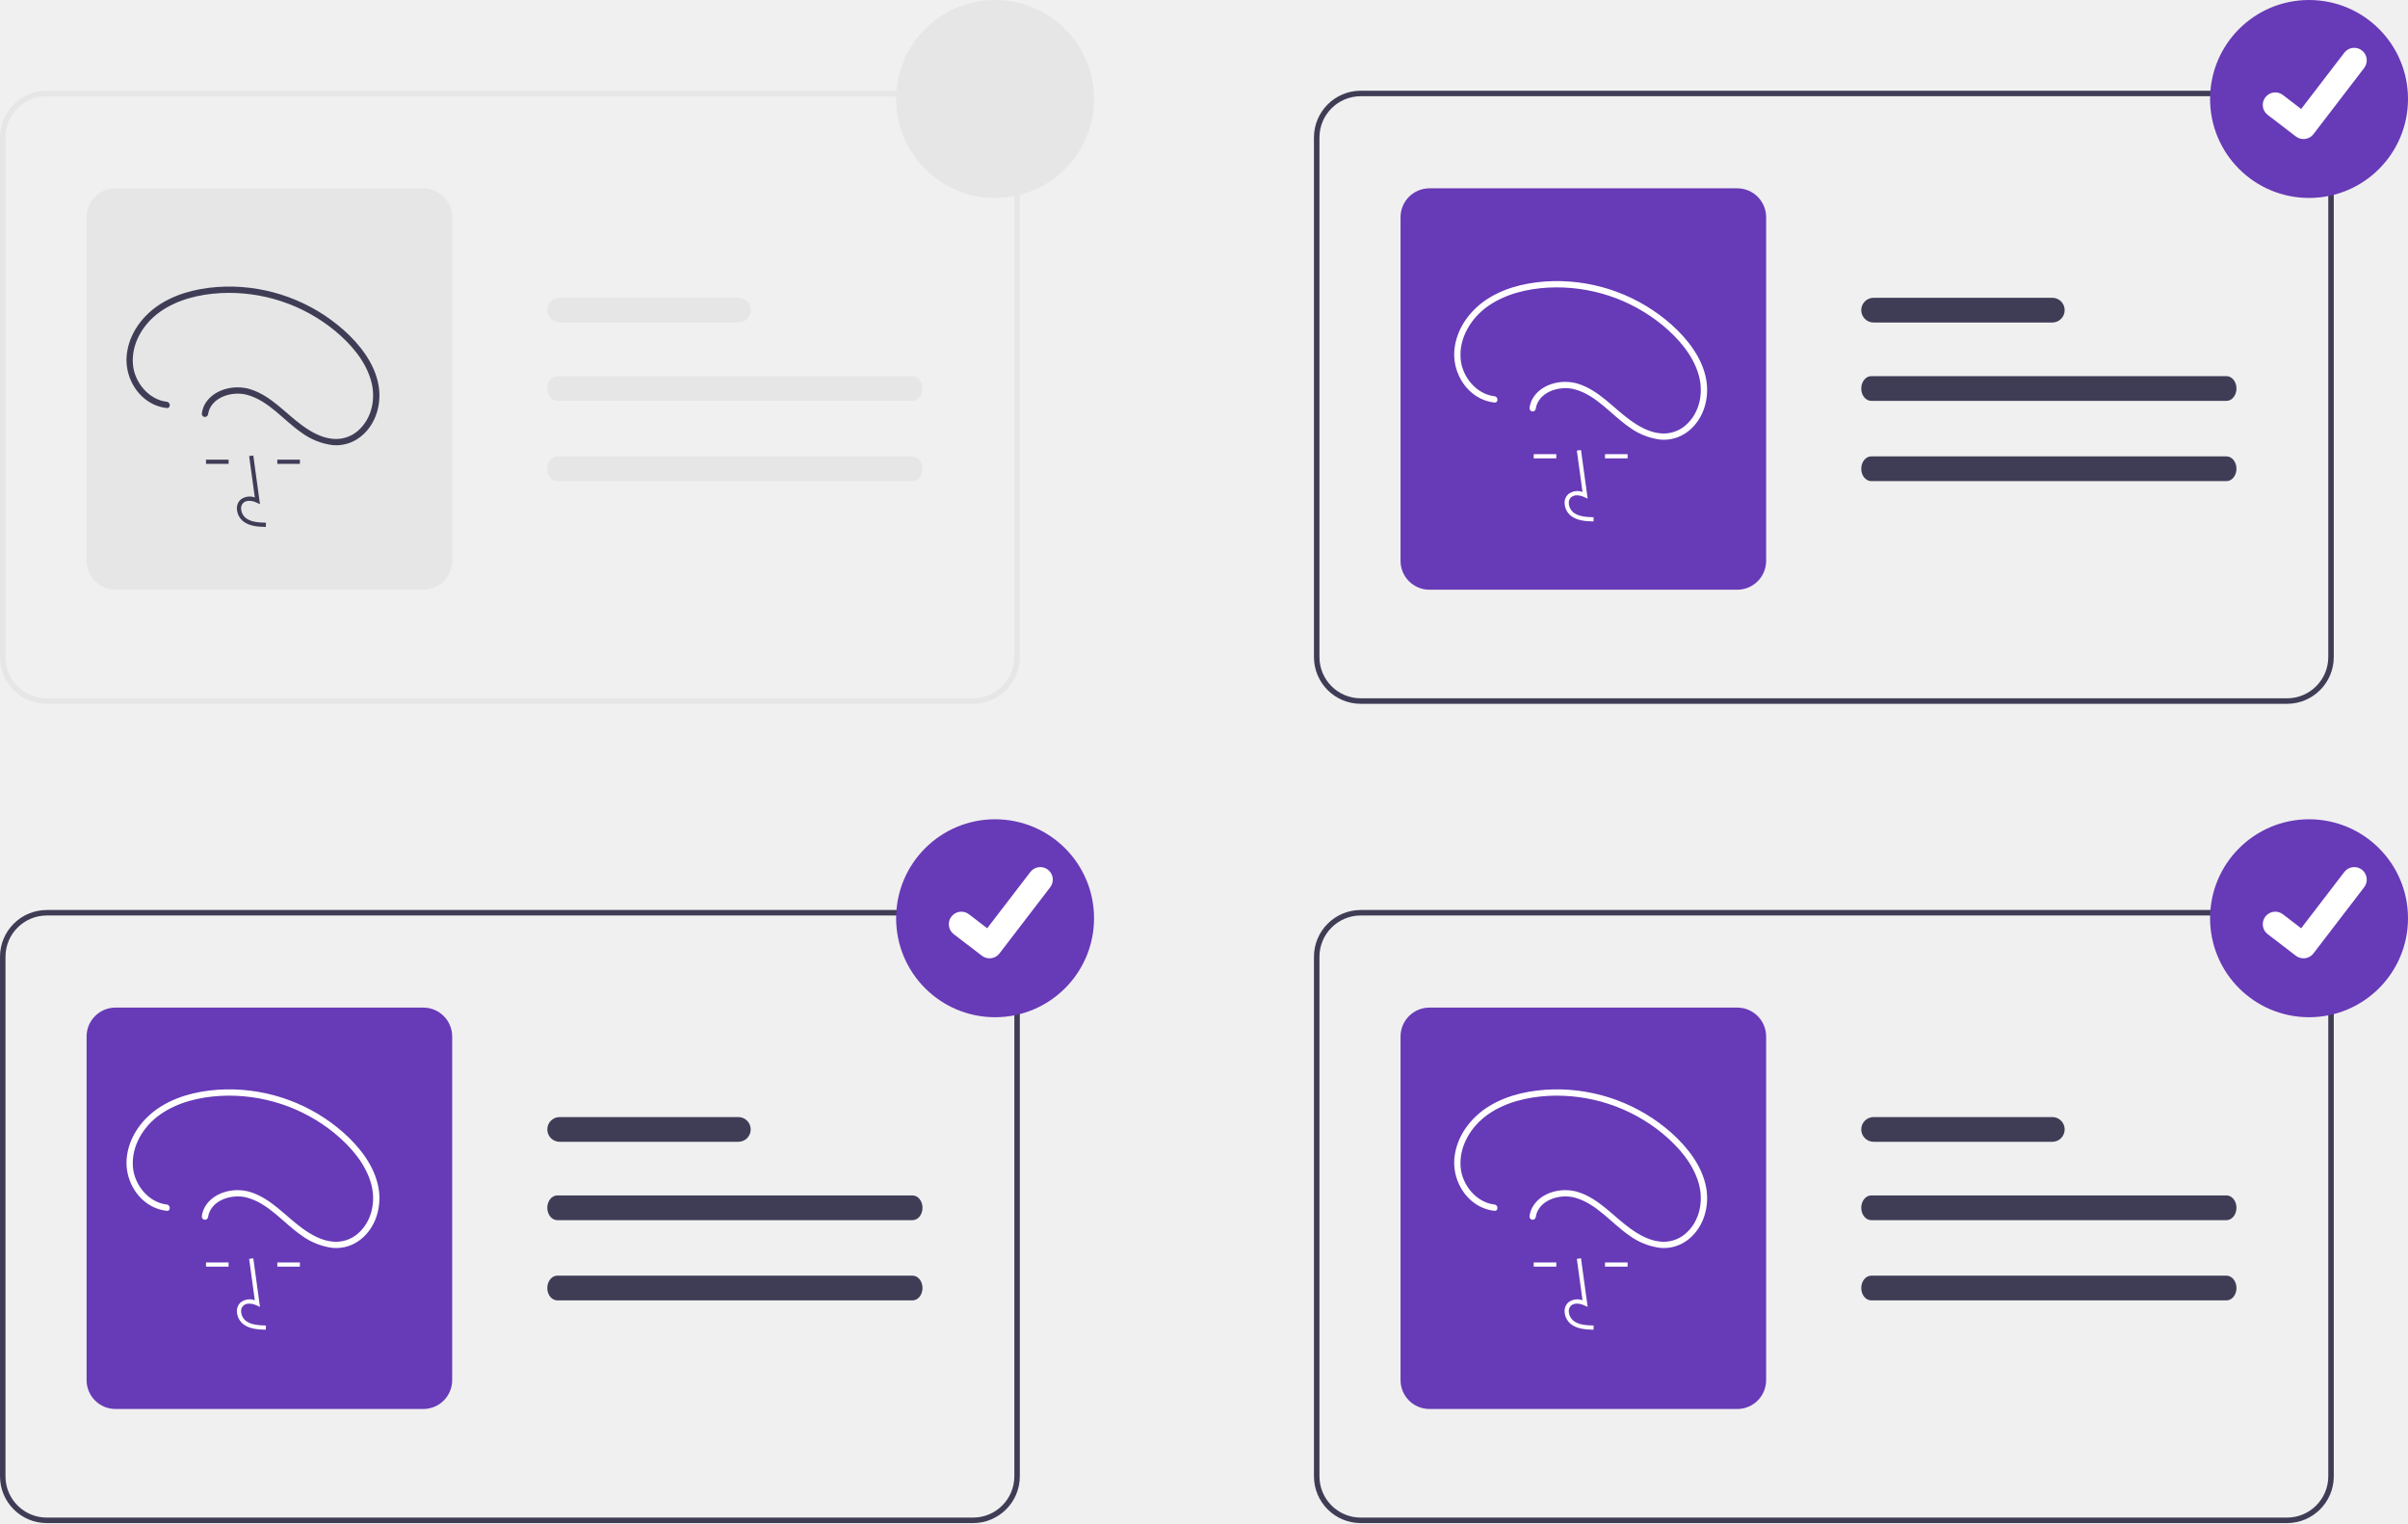
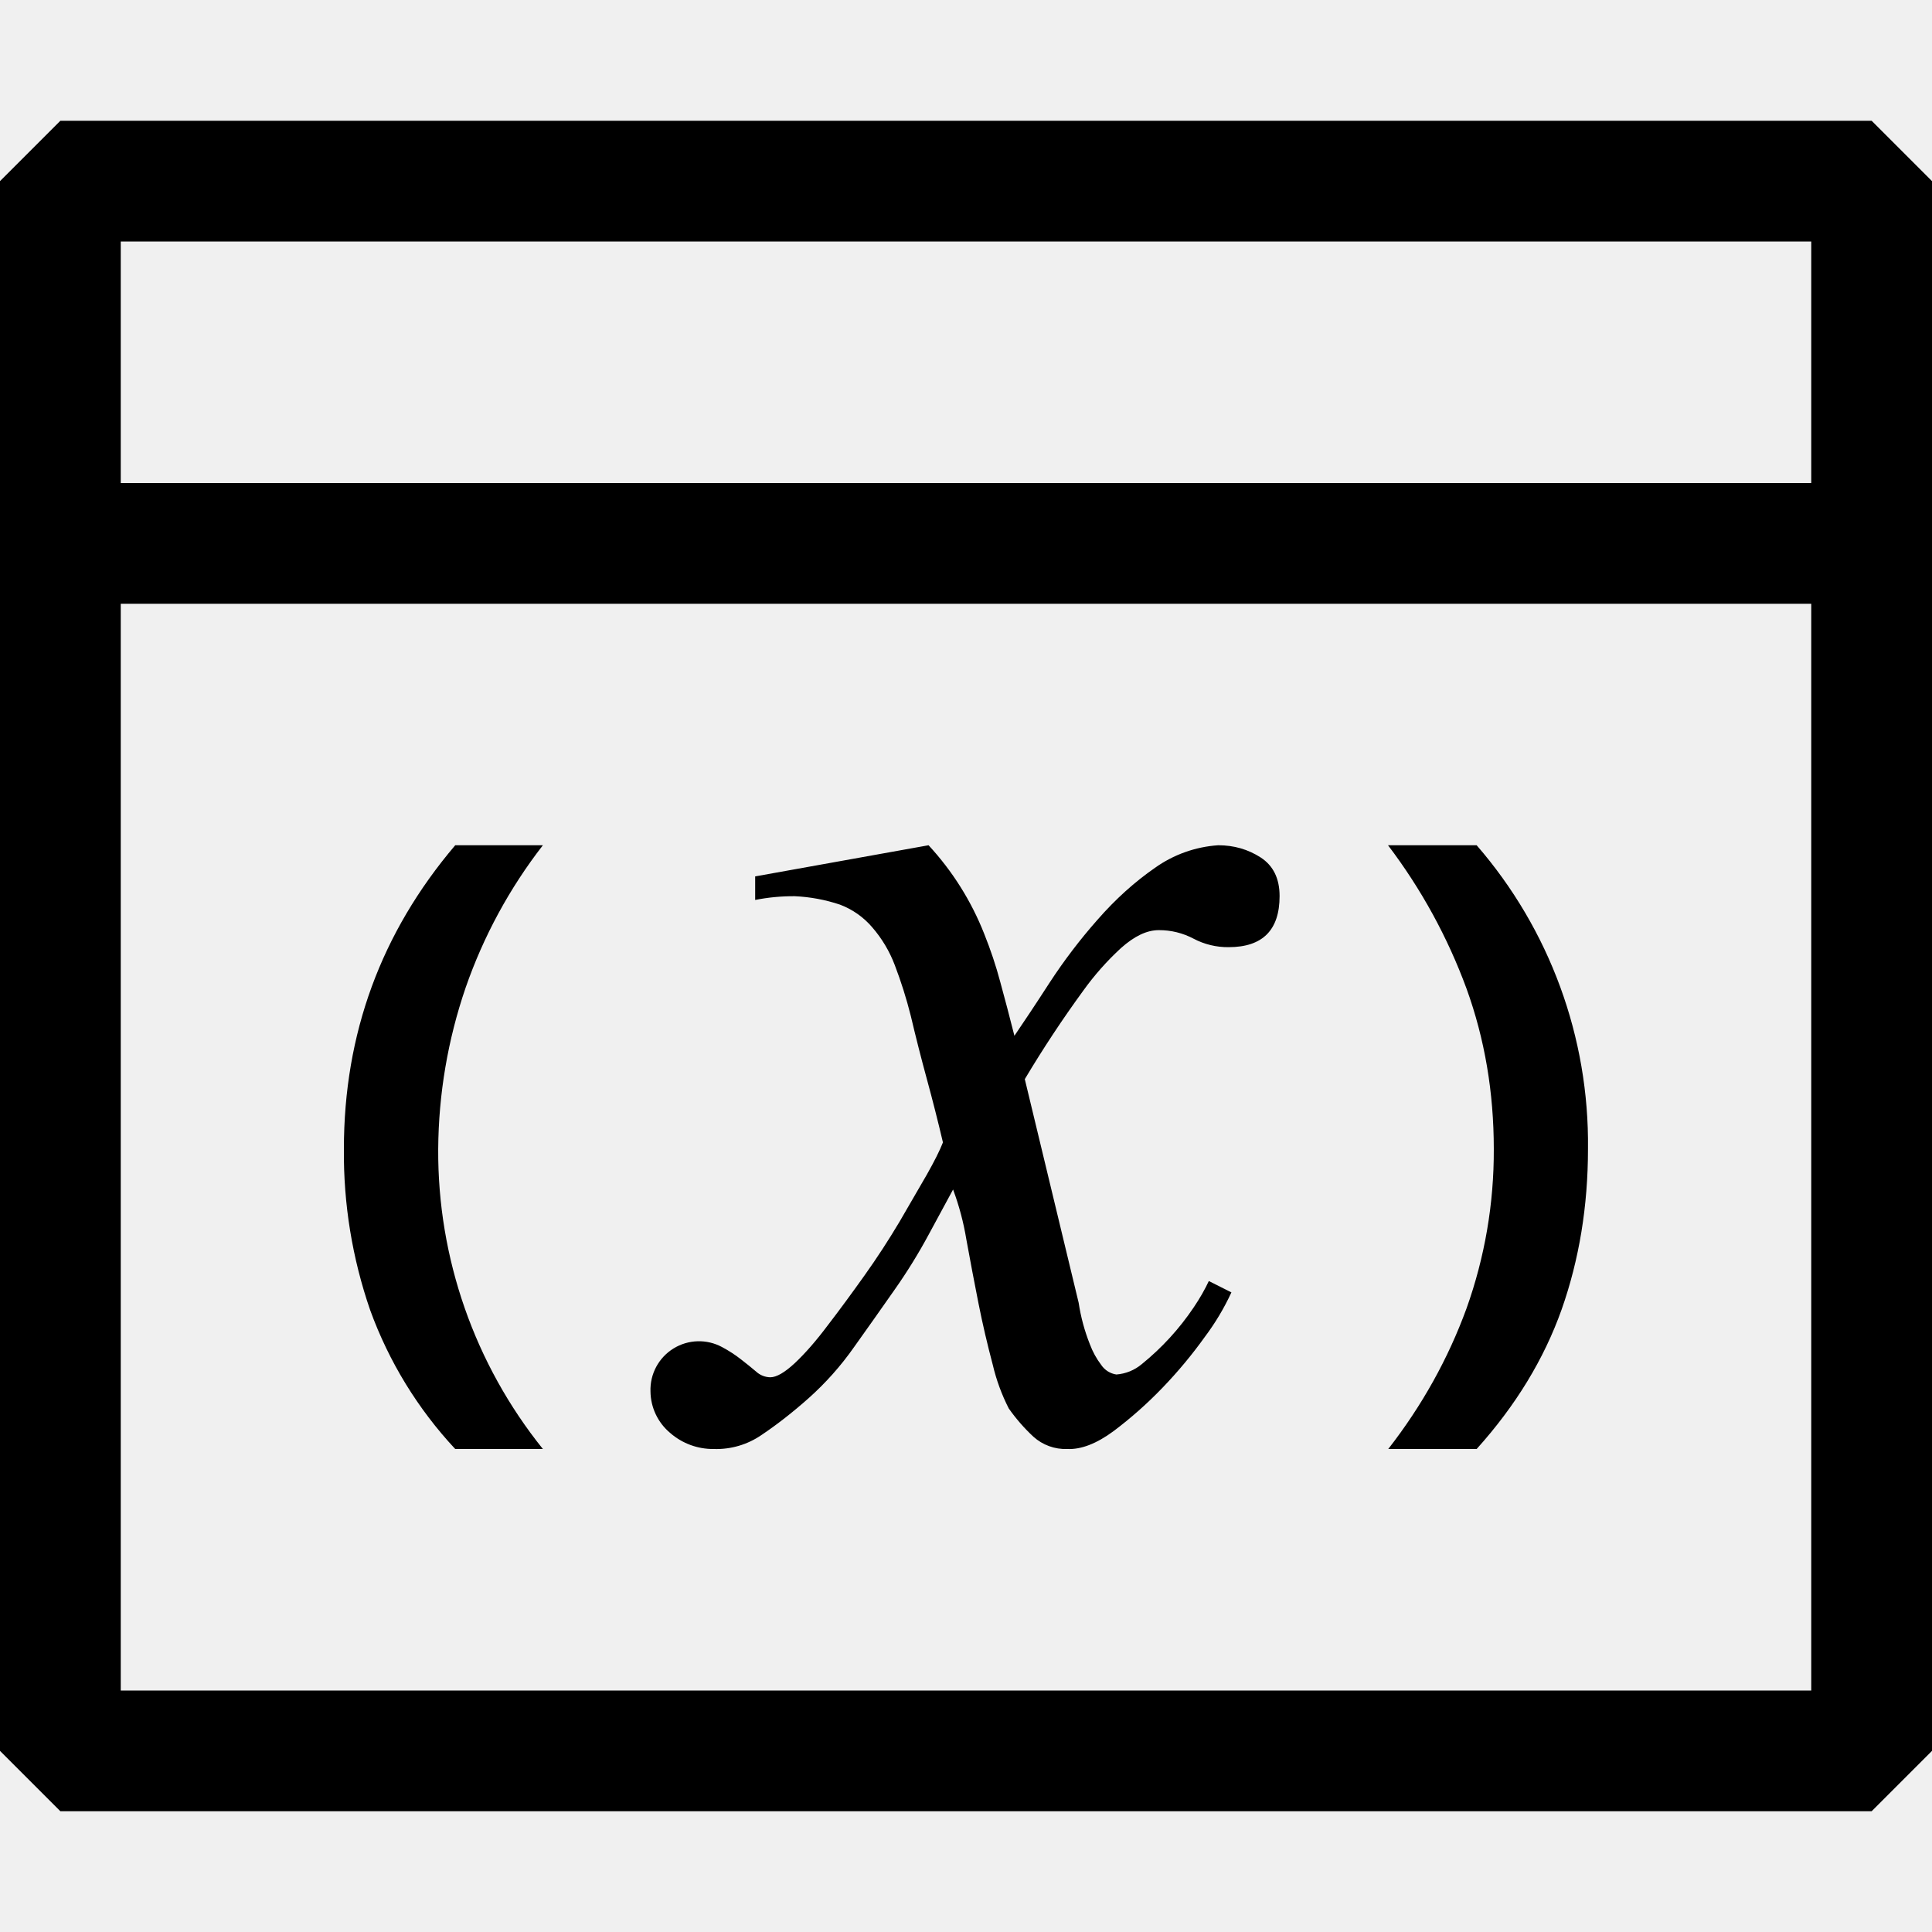
- <svg xmlns="http://www.w3.org/2000/svg" data-name="Layer 1" width="876" height="554" viewBox="0 0 876 554">
-   <path d="M516,429H179a17.019,17.019,0,0,1-17-17V223a17.019,17.019,0,0,1,17-17H516a17.019,17.019,0,0,1,17,17V412A17.019,17.019,0,0,1,516,429ZM179,208a15.017,15.017,0,0,0-15,15V412a15.017,15.017,0,0,0,15,15H516a15.017,15.017,0,0,0,15-15V223a15.017,15.017,0,0,0-15-15Z" transform="translate(-162 -173)" fill="#e6e6e6" />
-   <path d="M430.6,281.313h-65a4.5,4.5,0,1,0,0,9h65a4.5,4.5,0,0,0,0-9Z" transform="translate(-162 -173)" fill="#e6e6e6" />
-   <path d="M493.96,309.813H364.741c-2.01,0-3.64,2.02-3.64,4.5s1.63,4.5,3.64,4.5H493.96c2.01,0,3.64-2.02,3.64-4.5S495.971,309.813,493.96,309.813Z" transform="translate(-162 -173)" fill="#e6e6e6" />
-   <path d="M493.96,339H364.741c-2.01,0-3.64,2.02-3.64,4.5s1.63,4.5,3.64,4.5H493.96c2.01,0,3.64-2.02,3.64-4.5S495.971,339,493.96,339Z" transform="translate(-162 -173)" fill="#e6e6e6" />
-   <path d="M316,387.5H204A10.512,10.512,0,0,1,193.5,377V252A10.512,10.512,0,0,1,204,241.5H316A10.512,10.512,0,0,1,326.5,252V377A10.512,10.512,0,0,1,316,387.5Z" transform="translate(-162 -173)" fill="#e6e6e6" />
-   <circle cx="362" cy="36" r="36" fill="#e6e6e6" />
-   <path d="M994,429H657a17.019,17.019,0,0,1-17-17V223a17.019,17.019,0,0,1,17-17H994a17.019,17.019,0,0,1,17,17V412A17.019,17.019,0,0,1,994,429ZM657,208a15.017,15.017,0,0,0-15,15V412a15.017,15.017,0,0,0,15,15H994a15.017,15.017,0,0,0,15-15V223a15.017,15.017,0,0,0-15-15Z" transform="translate(-162 -173)" fill="#3f3d56" />
-   <path d="M908.6,281.313h-65a4.5,4.5,0,0,0,0,9h65a4.5,4.5,0,0,0,0-9Z" transform="translate(-162 -173)" fill="#3f3d56" />
-   <path d="M971.96,309.813H842.741c-2.01,0-3.64,2.02-3.64,4.5s1.63,4.5,3.64,4.5H971.96c2.01,0,3.64-2.02,3.64-4.5S973.971,309.813,971.96,309.813Z" transform="translate(-162 -173)" fill="#3f3d56" />
-   <path d="M971.96,339H842.741c-2.01,0-3.64,2.02-3.64,4.5s1.63,4.5,3.64,4.5H971.96c2.01,0,3.64-2.02,3.64-4.5S973.971,339,971.96,339Z" transform="translate(-162 -173)" fill="#3f3d56" />
-   <path d="M794,387.5H682A10.512,10.512,0,0,1,671.5,377V252A10.512,10.512,0,0,1,682,241.5H794A10.512,10.512,0,0,1,804.5,252V377A10.512,10.512,0,0,1,794,387.5Z" transform="translate(-162 -173)" fill="#673ab7" />
-   <circle cx="840" cy="36" r="36" fill="#673ab7" />
-   <path d="M999.976,223.573a4.525,4.525,0,0,1-2.723-.904l-.049-.037-10.254-7.85a4.555,4.555,0,1,1,5.541-7.232l6.641,5.093,15.695-20.468a4.555,4.555,0,0,1,6.387-.843l-.098.132.1-.131a4.561,4.561,0,0,1,.843,6.387l-18.461,24.076A4.557,4.557,0,0,1,999.976,223.573Z" transform="translate(-162 -173)" fill="#fff" />
-   <path d="M516,727H179a17.019,17.019,0,0,1-17-17V521a17.019,17.019,0,0,1,17-17H516a17.019,17.019,0,0,1,17,17V710A17.019,17.019,0,0,1,516,727ZM179,506a15.017,15.017,0,0,0-15,15V710a15.017,15.017,0,0,0,15,15H516a15.017,15.017,0,0,0,15-15V521a15.017,15.017,0,0,0-15-15Z" transform="translate(-162 -173)" fill="#3f3d56" />
-   <path d="M430.6,579.313h-65a4.5,4.5,0,1,0,0,9h65a4.5,4.5,0,0,0,0-9Z" transform="translate(-162 -173)" fill="#3f3d56" />
-   <path d="M493.96,607.813H364.741c-2.01,0-3.64,2.02-3.64,4.5s1.63,4.5,3.64,4.5H493.96c2.01,0,3.64-2.02,3.64-4.5S495.971,607.813,493.96,607.813Z" transform="translate(-162 -173)" fill="#3f3d56" />
-   <path d="M493.96,637H364.741c-2.01,0-3.64,2.02-3.64,4.5s1.63,4.5,3.64,4.5H493.96c2.01,0,3.64-2.02,3.64-4.5S495.971,637,493.96,637Z" transform="translate(-162 -173)" fill="#3f3d56" />
-   <path d="M316,685.5H204A10.512,10.512,0,0,1,193.5,675V550A10.512,10.512,0,0,1,204,539.5H316A10.512,10.512,0,0,1,326.5,550V675A10.512,10.512,0,0,1,316,685.5Z" transform="translate(-162 -173)" fill="#673ab7" />
-   <circle cx="362" cy="334" r="36" fill="#673ab7" />
-   <path d="M521.976,521.573a4.525,4.525,0,0,1-2.723-.904l-.049-.037-10.254-7.85a4.555,4.555,0,1,1,5.541-7.232l6.641,5.093,15.695-20.468a4.555,4.555,0,0,1,6.387-.843l-.098.132.1-.131a4.561,4.561,0,0,1,.843,6.387l-18.461,24.076A4.557,4.557,0,0,1,521.976,521.573Z" transform="translate(-162 -173)" fill="#fff" />
-   <path d="M994,727H657a17.019,17.019,0,0,1-17-17V521a17.019,17.019,0,0,1,17-17H994a17.019,17.019,0,0,1,17,17V710A17.019,17.019,0,0,1,994,727ZM657,506a15.017,15.017,0,0,0-15,15V710a15.017,15.017,0,0,0,15,15H994a15.017,15.017,0,0,0,15-15V521a15.017,15.017,0,0,0-15-15Z" transform="translate(-162 -173)" fill="#3f3d56" />
-   <path d="M908.6,579.313h-65a4.5,4.5,0,0,0,0,9h65a4.5,4.5,0,0,0,0-9Z" transform="translate(-162 -173)" fill="#3f3d56" />
-   <path d="M971.96,607.813H842.741c-2.01,0-3.64,2.02-3.64,4.5s1.63,4.5,3.64,4.5H971.96c2.01,0,3.64-2.02,3.64-4.5S973.971,607.813,971.96,607.813Z" transform="translate(-162 -173)" fill="#3f3d56" />
-   <path d="M971.96,637H842.741c-2.01,0-3.64,2.02-3.64,4.5s1.63,4.5,3.64,4.5H971.96c2.01,0,3.64-2.02,3.64-4.5S973.971,637,971.96,637Z" transform="translate(-162 -173)" fill="#3f3d56" />
-   <path d="M794,685.5H682A10.512,10.512,0,0,1,671.5,675V550A10.512,10.512,0,0,1,682,539.5H794A10.512,10.512,0,0,1,804.5,550V675A10.512,10.512,0,0,1,794,685.5Z" transform="translate(-162 -173)" fill="#673ab7" />
-   <circle cx="840" cy="334" r="36" fill="#673ab7" />
-   <path d="M999.976,521.573a4.525,4.525,0,0,1-2.723-.904l-.049-.037-10.254-7.85a4.555,4.555,0,1,1,5.541-7.232l6.641,5.093,15.695-20.468a4.555,4.555,0,0,1,6.387-.843l-.098.132.1-.131a4.561,4.561,0,0,1,.843,6.387l-18.461,24.076A4.557,4.557,0,0,1,999.976,521.573Z" transform="translate(-162 -173)" fill="#fff" />
-   <path d="M741.703,362.663c-2.522-.07-5.661-.159-8.078-1.924a6.204,6.204,0,0,1-2.441-4.633,4.173,4.173,0,0,1,1.419-3.427,5.385,5.385,0,0,1,5.094-.733l-2.059-15.048,1.512-.207,2.421,17.69-1.262-.579c-1.463-.671-3.472-1.012-4.721.042a2.68,2.68,0,0,0-.879,2.208,4.689,4.689,0,0,0,1.816,3.454c1.881,1.374,4.383,1.552,7.221,1.631Z" transform="translate(-162 -173)" fill="#fff" />
-   <rect x="557.946" y="165.196" width="8.217" height="1.526" fill="#fff" />
-   <rect x="583.882" y="165.196" width="8.217" height="1.526" fill="#fff" />
-   <path d="M705.67,317.128c-6.617-.755-11.742-7.095-12.305-13.527-.67-7.653,3.787-14.921,9.902-19.216,6.394-4.491,14.361-6.366,22.069-6.779a60.652,60.652,0,0,1,41.459,13.665c5.776,4.797,11.17,10.908,13.214,18.288,1.776,6.41.331,13.672-4.825,18.161a12.187,12.187,0,0,1-9.352,2.879c-4-.415-7.691-2.519-10.886-4.842-6.215-4.519-11.317-10.813-18.888-13.175-5.552-1.731-12.756-.207-16.149,4.813a9.138,9.138,0,0,0-1.459,3.828,1.185,1.185,0,0,0,.799,1.408,1.151,1.151,0,0,0,1.408-.799c.891-6.323,8.666-8.683,14.122-7.239,7.955,2.106,13.296,9.204,19.822,13.715a24.088,24.088,0,0,0,11.544,4.608,14.334,14.334,0,0,0,10.072-3.094c5.576-4.403,7.708-11.976,6.475-18.794-1.428-7.896-6.742-14.663-12.573-19.902a62.893,62.893,0,0,0-42.981-15.878c-8.066.185-16.482,1.85-23.431,6.114-6.74,4.135-11.95,11.053-12.631,19.095-.599,7.078,3.198,14.482,9.717,17.583a15.217,15.217,0,0,0,4.876,1.376c1.461.167,1.449-2.123,0-2.288Z" transform="translate(-162 -173)" fill="#fff" />
-   <path d="M741.703,656.663c-2.522-.07-5.661-.159-8.078-1.924a6.204,6.204,0,0,1-2.441-4.633,4.173,4.173,0,0,1,1.419-3.427,5.385,5.385,0,0,1,5.094-.733l-2.059-15.048,1.512-.207,2.421,17.69-1.262-.579c-1.463-.671-3.472-1.012-4.721.042a2.68,2.68,0,0,0-.879,2.208,4.689,4.689,0,0,0,1.816,3.454c1.881,1.374,4.383,1.552,7.221,1.631Z" transform="translate(-162 -173)" fill="#fff" />
-   <rect x="557.946" y="459.196" width="8.217" height="1.526" fill="#fff" />
-   <rect x="583.882" y="459.196" width="8.217" height="1.526" fill="#fff" />
-   <path d="M705.67,611.128c-6.617-.755-11.742-7.095-12.305-13.527-.67-7.653,3.787-14.921,9.902-19.216,6.394-4.491,14.361-6.366,22.069-6.779a60.652,60.652,0,0,1,41.459,13.665c5.776,4.797,11.17,10.908,13.214,18.288,1.776,6.41.331,13.672-4.825,18.161a12.187,12.187,0,0,1-9.352,2.879c-4-.415-7.691-2.519-10.886-4.842-6.215-4.519-11.317-10.813-18.888-13.175-5.552-1.731-12.756-.207-16.149,4.813a9.138,9.138,0,0,0-1.459,3.828,1.185,1.185,0,0,0,.799,1.408,1.151,1.151,0,0,0,1.408-.799c.891-6.323,8.666-8.683,14.122-7.239,7.955,2.106,13.296,9.204,19.822,13.715a24.088,24.088,0,0,0,11.544,4.608,14.334,14.334,0,0,0,10.072-3.094c5.576-4.403,7.708-11.976,6.475-18.794-1.428-7.896-6.742-14.663-12.573-19.902a62.893,62.893,0,0,0-42.981-15.878c-8.066.185-16.482,1.85-23.431,6.114-6.74,4.135-11.95,11.053-12.631,19.095-.599,7.078,3.198,14.482,9.717,17.583a15.217,15.217,0,0,0,4.876,1.376c1.461.167,1.449-2.123,0-2.288Z" transform="translate(-162 -173)" fill="#fff" />
-   <path d="M258.703,656.663c-2.522-.07-5.661-.159-8.078-1.924a6.204,6.204,0,0,1-2.441-4.633,4.173,4.173,0,0,1,1.419-3.427,5.385,5.385,0,0,1,5.094-.733l-2.059-15.048,1.512-.207,2.421,17.69-1.262-.579c-1.463-.671-3.472-1.012-4.721.042a2.68,2.68,0,0,0-.879,2.208,4.689,4.689,0,0,0,1.816,3.454c1.881,1.374,4.383,1.552,7.221,1.631Z" transform="translate(-162 -173)" fill="#fff" />
-   <rect x="74.946" y="459.196" width="8.217" height="1.526" fill="#fff" />
-   <rect x="100.882" y="459.196" width="8.217" height="1.526" fill="#fff" />
-   <path d="M222.67,611.128c-6.617-.755-11.742-7.095-12.305-13.527-.67-7.653,3.787-14.921,9.902-19.216,6.394-4.491,14.361-6.366,22.069-6.779a60.652,60.652,0,0,1,41.459,13.665c5.776,4.797,11.17,10.908,13.214,18.288,1.776,6.41.331,13.672-4.825,18.161a12.187,12.187,0,0,1-9.352,2.879c-4-.415-7.691-2.519-10.886-4.842-6.215-4.519-11.317-10.813-18.888-13.175-5.552-1.731-12.756-.207-16.149,4.813a9.138,9.138,0,0,0-1.459,3.828,1.185,1.185,0,0,0,.799,1.408,1.151,1.151,0,0,0,1.408-.799c.891-6.323,8.666-8.683,14.122-7.239,7.955,2.106,13.296,9.204,19.822,13.715a24.088,24.088,0,0,0,11.544,4.608,14.334,14.334,0,0,0,10.072-3.094c5.576-4.403,7.708-11.976,6.475-18.794-1.428-7.896-6.742-14.663-12.573-19.902a62.893,62.893,0,0,0-42.981-15.878c-8.066.185-16.482,1.85-23.431,6.114-6.74,4.135-11.95,11.053-12.631,19.095-.599,7.078,3.198,14.482,9.717,17.583a15.217,15.217,0,0,0,4.876,1.376c1.461.167,1.449-2.123,0-2.288Z" transform="translate(-162 -173)" fill="#fff" />
-   <path d="M258.703,364.663c-2.522-.07-5.661-.159-8.078-1.924a6.204,6.204,0,0,1-2.441-4.633,4.173,4.173,0,0,1,1.419-3.427,5.385,5.385,0,0,1,5.094-.733l-2.059-15.048,1.512-.207,2.421,17.69-1.262-.579c-1.463-.671-3.472-1.012-4.721.042a2.68,2.68,0,0,0-.879,2.208,4.689,4.689,0,0,0,1.816,3.454c1.881,1.374,4.383,1.552,7.221,1.631Z" transform="translate(-162 -173)" fill="#3f3d56" />
-   <rect x="74.946" y="167.196" width="8.217" height="1.526" fill="#3f3d56" />
-   <rect x="100.882" y="167.196" width="8.217" height="1.526" fill="#3f3d56" />
-   <path d="M222.67,319.128c-6.617-.755-11.742-7.095-12.305-13.527-.67-7.653,3.787-14.921,9.902-19.216,6.394-4.491,14.361-6.366,22.069-6.779a60.652,60.652,0,0,1,41.459,13.665c5.776,4.797,11.17,10.908,13.214,18.288,1.776,6.41.331,13.672-4.825,18.161a12.187,12.187,0,0,1-9.352,2.879c-4-.415-7.691-2.519-10.886-4.842-6.215-4.519-11.317-10.813-18.888-13.175-5.552-1.731-12.756-.207-16.149,4.813a9.138,9.138,0,0,0-1.459,3.828,1.185,1.185,0,0,0,.799,1.408,1.151,1.151,0,0,0,1.408-.799c.891-6.323,8.666-8.683,14.122-7.239,7.955,2.106,13.296,9.204,19.822,13.715a24.088,24.088,0,0,0,11.544,4.608,14.334,14.334,0,0,0,10.072-3.094c5.576-4.403,7.708-11.976,6.475-18.794-1.428-7.896-6.742-14.663-12.573-19.902a62.893,62.893,0,0,0-42.981-15.878c-8.066.185-16.482,1.85-23.431,6.114-6.74,4.135-11.95,11.053-12.631,19.095-.599,7.078,3.198,14.482,9.717,17.583a15.217,15.217,0,0,0,4.876,1.376c1.461.167,1.449-2.123,0-2.288Z" transform="translate(-162 -173)" fill="#3f3d56" />
+ <svg xmlns="http://www.w3.org/2000/svg" width="800px" height="800px" viewBox="0 0 16 16" fill="#000000">
+   <path d="M5.387 11.523a.402.402 0 0 1 .593-.367c.058.031.11.065.157.102.047.036.088.07.125.101a.177.177 0 0 0 .117.047c.052 0 .12-.04.203-.117.083-.078.175-.182.273-.313.1-.13.201-.268.305-.414.104-.146.2-.294.29-.445l.226-.39c.062-.11.107-.199.133-.266a15.33 15.33 0 0 0-.133-.524 15.384 15.384 0 0 1-.133-.523 3.72 3.72 0 0 0-.133-.422 1.04 1.04 0 0 0-.187-.313.656.656 0 0 0-.266-.187 1.374 1.374 0 0 0-.375-.07 1.628 1.628 0 0 0-.328.031v-.195L7.69 7a2.345 2.345 0 0 1 .461.734c.052.13.097.263.133.399.037.135.076.283.117.445.078-.115.175-.26.29-.438a4.49 4.49 0 0 1 .398-.523c.15-.172.31-.315.476-.43A1.02 1.02 0 0 1 10.089 7c.13 0 .247.034.351.101.105.068.157.175.157.32 0 .282-.141.423-.422.423a.608.608 0 0 1-.29-.07.608.608 0 0 0-.288-.071c-.1 0-.203.05-.313.148a2.3 2.3 0 0 0-.312.352 9.5 9.5 0 0 0-.485.734l.446 1.852a1.56 1.56 0 0 0 .093.344.669.669 0 0 0 .094.171.184.184 0 0 0 .125.079.37.37 0 0 0 .211-.086 2.14 2.14 0 0 0 .43-.47c.052-.077.093-.15.125-.218l.187.094a2.025 2.025 0 0 1-.219.367 3.775 3.775 0 0 1-.351.422 3.38 3.38 0 0 1-.406.36c-.141.104-.269.153-.383.148a.397.397 0 0 1-.281-.102 1.491 1.491 0 0 1-.204-.234 1.599 1.599 0 0 1-.132-.36 8.263 8.263 0 0 1-.118-.507 34.16 34.16 0 0 1-.101-.532 2.212 2.212 0 0 0-.11-.414l-.203.375a4.489 4.489 0 0 1-.28.453c-.11.157-.222.316-.337.477a2.46 2.46 0 0 1-.375.422c-.135.12-.265.221-.39.305A.66.66 0 0 1 5.91 12a.539.539 0 0 1-.36-.133.454.454 0 0 1-.163-.344zm6.11.477c.28-.36.496-.748.648-1.164a3.87 3.87 0 0 0 .226-1.32c0-.47-.075-.912-.226-1.329A4.57 4.57 0 0 0 11.495 7h.734a3.77 3.77 0 0 1 .922 2.515c0 .474-.073.917-.218 1.329-.146.411-.38.796-.704 1.156h-.734zM3.77 12a3.373 3.373 0 0 1-.704-1.149 3.97 3.97 0 0 1-.218-1.336c0-.953.307-1.791.922-2.515h.726a4.132 4.132 0 0 0-.64 1.18 4.205 4.205 0 0 0-.227 1.335A3.929 3.929 0 0 0 4.496 12H3.77z" />
+   <path d="M15.5 1H.5l-.5.5v13l.5.5h15l.5-.5v-13l-.5-.5zM15 14H1V5h14v9zm0-10H1V2h14v2z" />
</svg>
